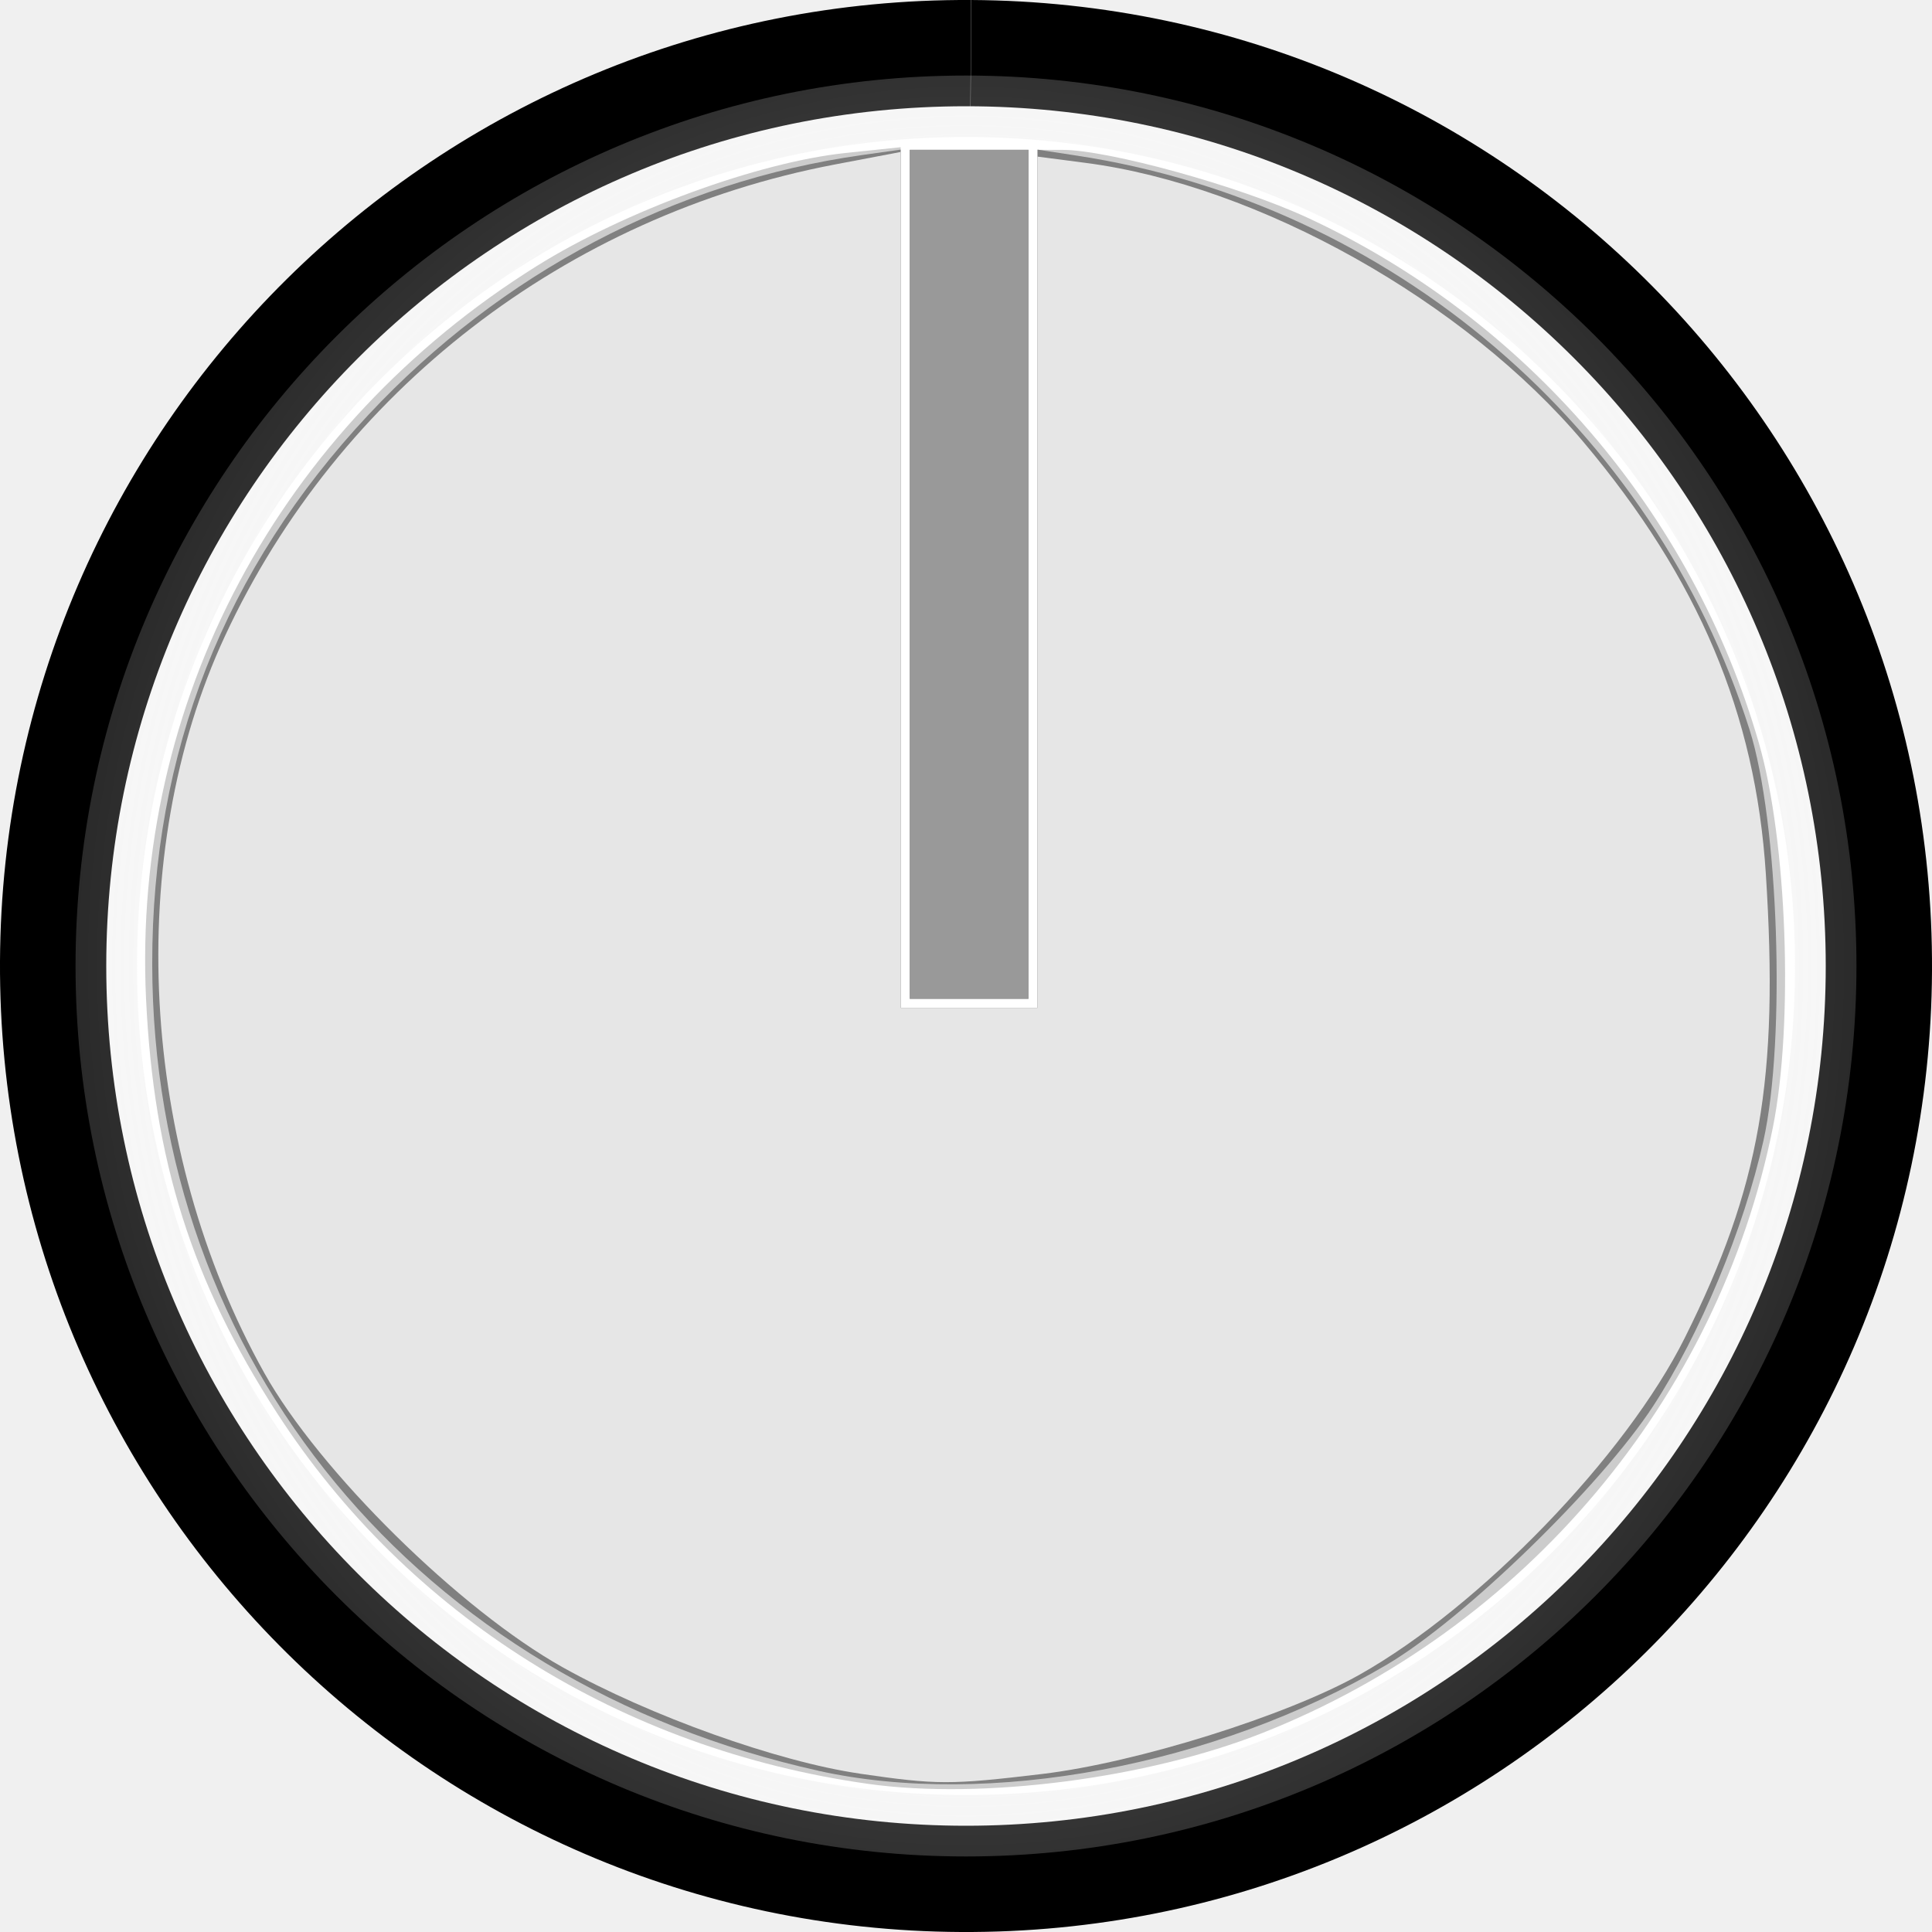
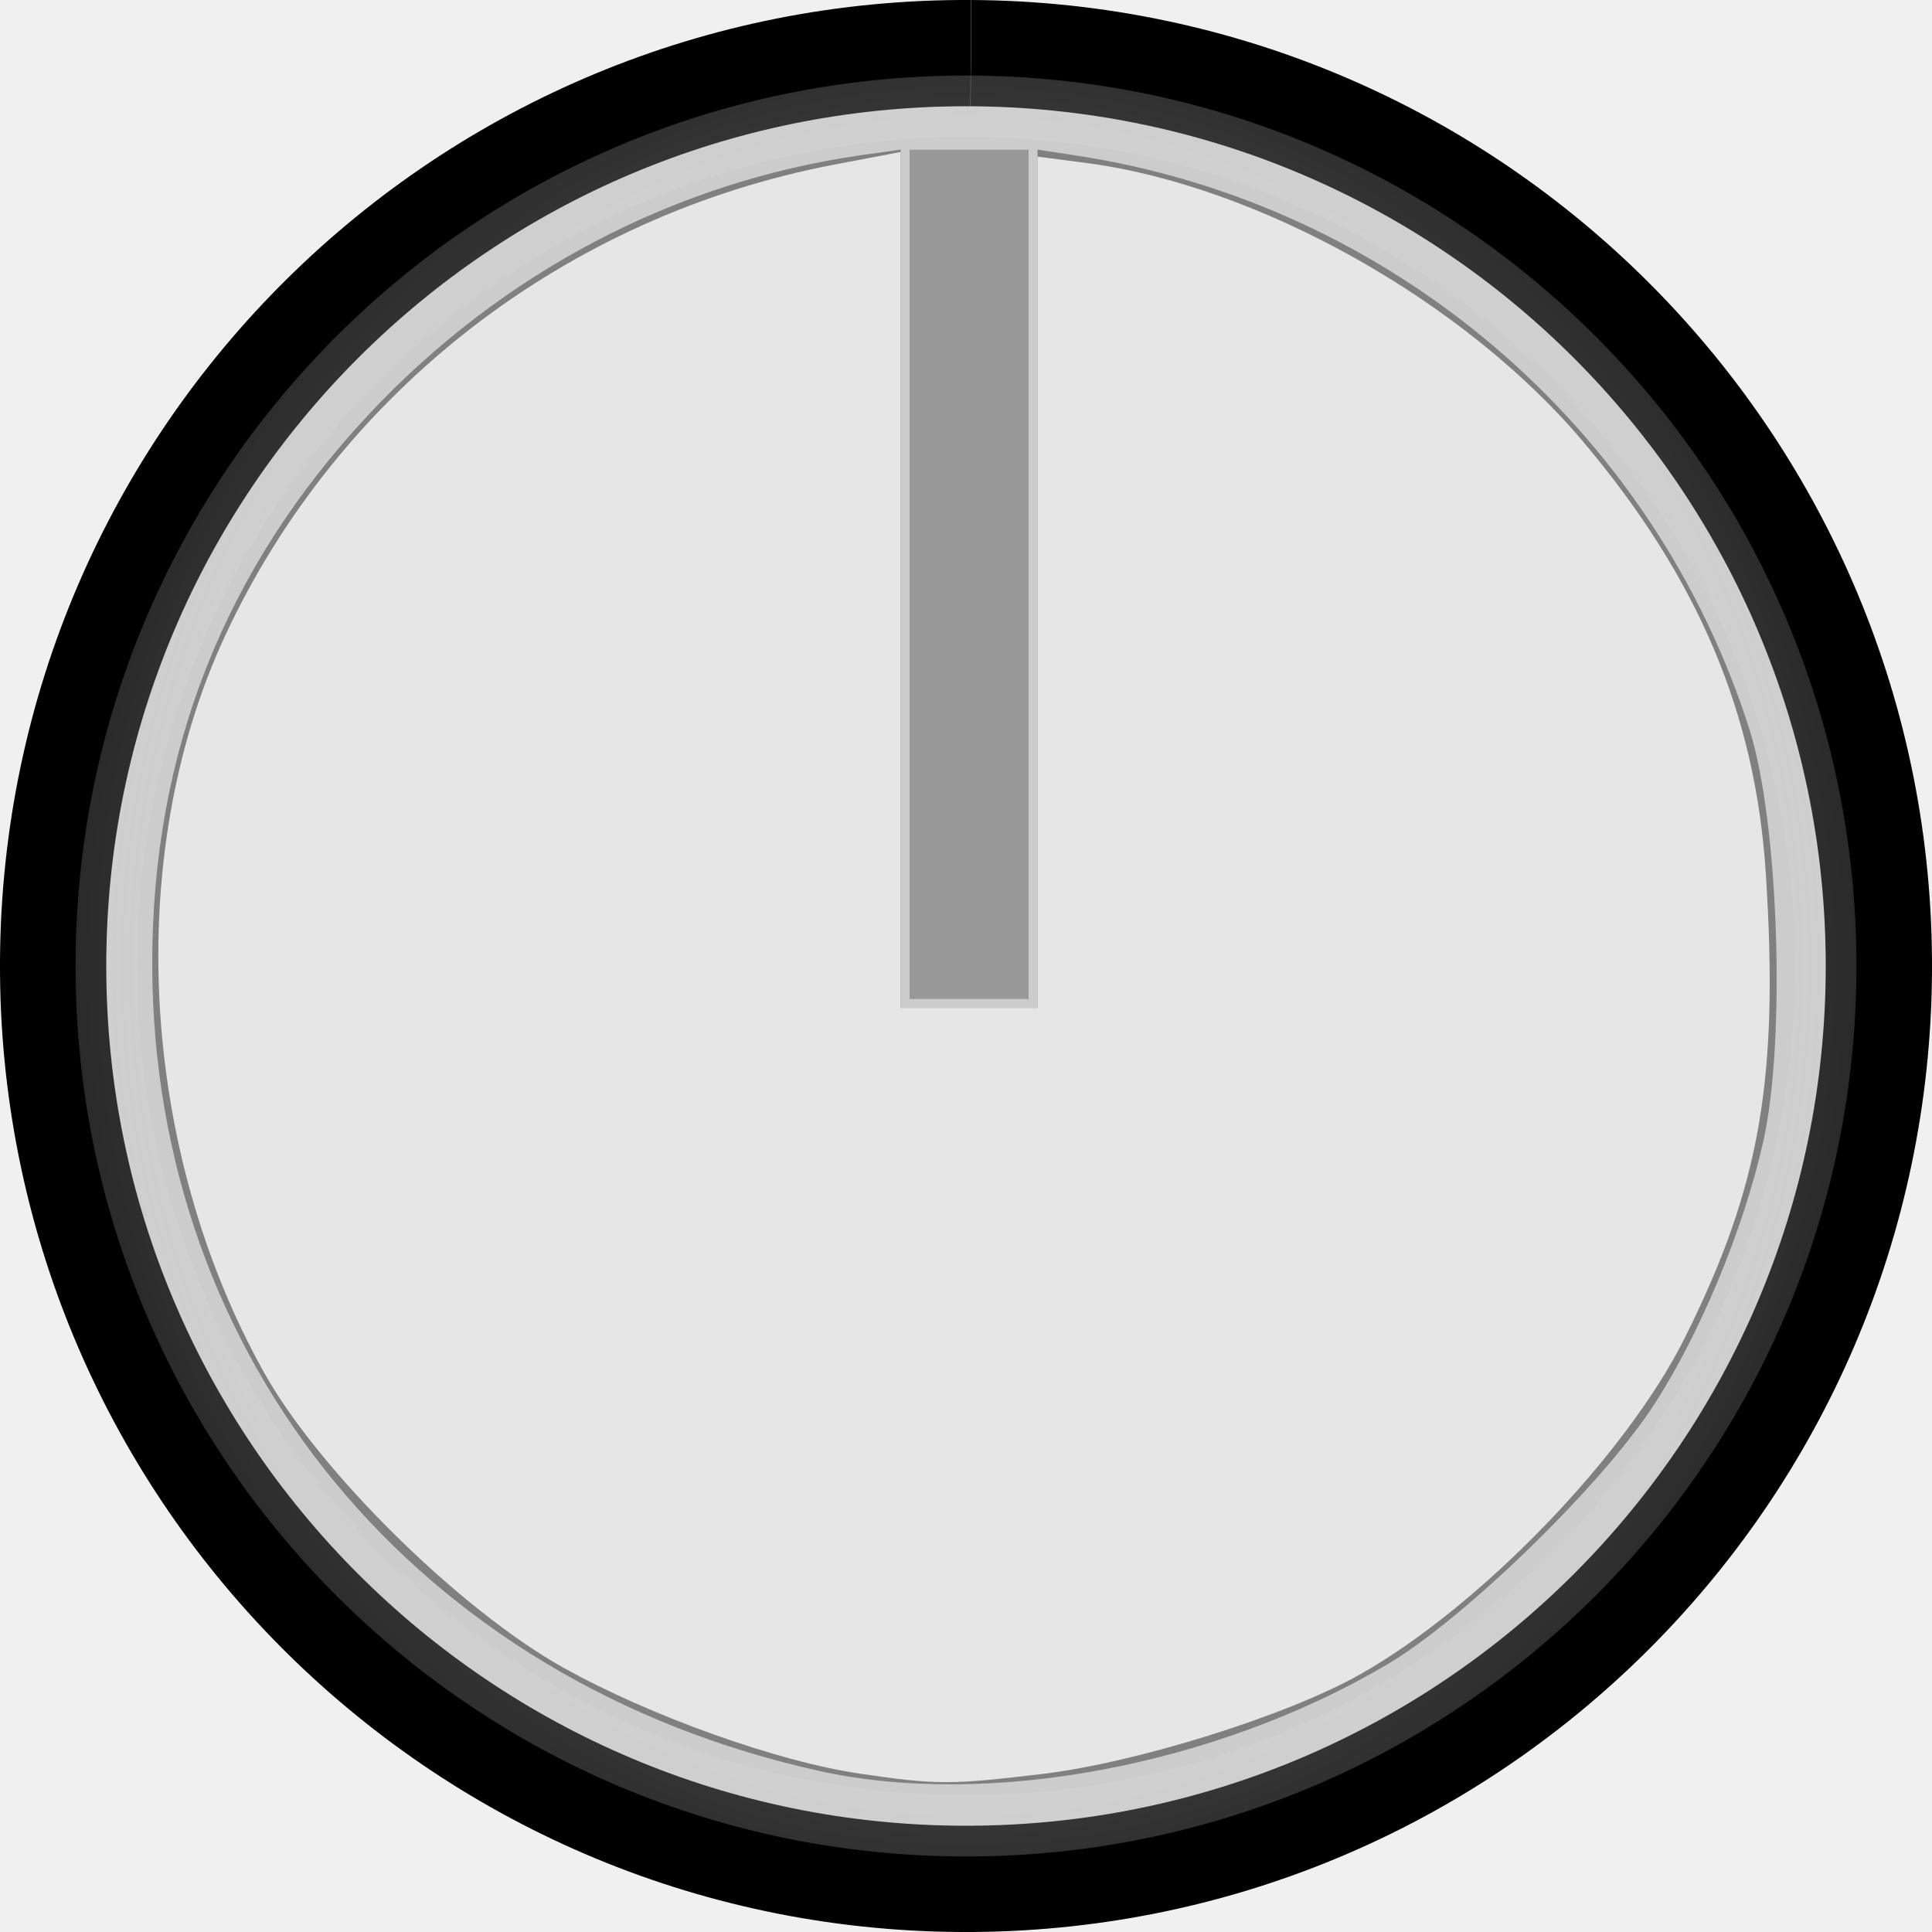
- <svg xmlns="http://www.w3.org/2000/svg" xmlns:ns1="http://www.openswatchbook.org/uri/2009/osb" xmlns:xlink="http://www.w3.org/1999/xlink" id="svg49872" version="1.1" viewBox="0 0 10 10" height="10mm" width="10mm">
+ <svg xmlns="http://www.w3.org/2000/svg" xmlns:ns1="http://www.openswatchbook.org/uri/2009/osb" xmlns:xlink="http://www.w3.org/1999/xlink" width="10mm" height="10mm" viewBox="0 0 10 10" version="1.1" id="svg49872">
  <defs id="defs49866">
-     <linearGradient id="linearGradient2847" ns1:paint="solid">
-       <stop style="stop-color:#000000;stop-opacity:1;" offset="0" id="stop2845" />
+     <linearGradient ns1:paint="solid" id="linearGradient2847">
+       <stop id="stop2845" offset="0" style="stop-color:#000000;stop-opacity:1;" />
    </linearGradient>
    <linearGradient id="linearGradient842">
-       <stop id="stop838" offset="0" style="stop-color:#ffffff;stop-opacity:0.624" />
-       <stop id="stop840" offset="1" style="stop-color:#c3c3c3;stop-opacity:0" />
+       <stop style="stop-color:#ffffff;stop-opacity:0.624" offset="0" id="stop838" />
+       <stop style="stop-color:#c3c3c3;stop-opacity:0" offset="1" id="stop840" />
    </linearGradient>
    <clipPath id="clip12">
-       <path id="path28860" d="m 143,129.75 h 3 V 158 h -3 z m 0,0" />
+       <path d="m 143,129.75 h 3 V 158 h -3 z m 0,0" id="path28860" />
    </clipPath>
    <clipPath id="clip11">
-       <path id="path28857" d="m 117.395,129.75 h 54 v 54.004 h -54 z m 0,0" />
+       <path d="m 117.395,129.75 h 54 v 54.004 h -54 z m 0,0" id="path28857" />
    </clipPath>
    <clipPath id="clip150">
-       <path id="path29465" d="m 176,208.926 h 2 V 228 h -2 z m 0,0" />
+       <path d="m 176,208.926 h 2 V 228 h -2 z m 0,0" id="path29465" />
    </clipPath>
    <clipPath id="clip149">
-       <path id="path29462" d="m 159.277,208.926 h 36 v 36 h -36 z m 0,0" />
+       <path d="m 159.277,208.926 h 36 v 36 h -36 z m 0,0" id="path29462" />
    </clipPath>
    <clipPath id="clip142">
-       <path id="path29320" d="m 110,208.926 h 3 V 228 h -3 z m 0,0" />
+       <path d="m 110,208.926 h 3 V 228 h -3 z m 0,0" id="path29320" />
    </clipPath>
    <clipPath id="clip141">
-       <path id="path29317" d="m 93.512,208.926 h 36 v 36 H 93.512 Z m 0,0" />
+       <path d="m 93.512,208.926 h 36 v 36 H 93.512 Z m 0,0" id="path29317" />
    </clipPath>
-     <radialGradient gradientTransform="matrix(1.473474,-0.00117444,0.0012697,1.592979,-2.37372,-2.959021)" gradientUnits="userSpaceOnUse" r="4.609" fy="5" fx="5" cy="5" cx="5" id="radialGradient844" xlink:href="#linearGradient842" />
+     <radialGradient xlink:href="#linearGradient842" id="radialGradient844" cx="5" cy="5" fx="5" fy="5" r="4.609" gradientUnits="userSpaceOnUse" gradientTransform="matrix(1.473474,-0.00117444,0.0012697,1.592979,-2.37372,-2.959021)" />
  </defs>
-   <path style="opacity:1;fill:#f2f2f2;fill-opacity:1;fill-rule:evenodd;stroke:#000000;stroke-width:0.714;stroke-linecap:butt;stroke-linejoin:round;stroke-miterlimit:4;stroke-dasharray:none;stroke-dashoffset:0;stroke-opacity:1" d="M 5.025,0.357 A 4.643,4.643 44.891 0 1 9.643,5.024 4.643,4.643 44.891 0 1 4.976,9.643 4.643,4.643 44.891 0 1 0.357,4.976 4.643,4.643 44.891 0 1 5.024,0.357" id="paath31010907" />
-   <path style="fill:none;fill-rule:evenodd;stroke:#fcfcfc;stroke-width:0.651;stroke-linecap:butt;stroke-linejoin:miter;stroke-miterlimit:4;stroke-dasharray:none;stroke-opacity:1" d="m 5,0.731 v 4.463 0" id="path832" />
-   <path id="path826" d="M 9.45,5 A 4.45,4.45 0 0 1 5,9.45 4.45,4.45 0 0 1 0.55,5 4.45,4.45 0 0 1 5,0.55 4.45,4.45 0 0 1 9.45,5 Z" style="opacity:1;fill:#ffffff;fill-opacity:1;fill-rule:nonzero;stroke:url(#radialGradient844);stroke-width:0.318;stroke-linecap:square;stroke-linejoin:round;stroke-miterlimit:6.1;stroke-dasharray:none;stroke-dashoffset:0;stroke-opacity:0.982" />
-   <path transform="scale(0.2645833)" id="path101" d="M 16.989,34.898 C 12.154,34.219 7.98,31.601 5.418,27.641 3.754,25.069 3.006,22.703 2.857,19.538 2.584,13.742 5.457,8.355 10.502,5.203 12.222,4.129 14.84,3.171 16.541,2.993 l 1.078,-0.113 v 8.418 8.418 h 1.339 1.339 V 11.324 2.931 l 0.491,0.001 c 0.9,0.002 3.446,0.706 4.775,1.32 4.282,1.979 7.542,5.769 8.846,10.285 0.551,1.907 0.681,5.483 0.274,7.515 -1.065,5.315 -4.865,9.824 -9.987,11.85 -2.252,0.891 -5.483,1.308 -7.708,0.996 z" style="fill:#cccccc;stroke:none;stroke-width:0.179" />
-   <path transform="scale(0.2645833)" id="path103" d="M 17.798,11.235 V 2.931 h 1.161 1.161 v 8.304 8.304 h -1.161 -1.161 z" style="fill:#808080;stroke-width:0.179" />
-   <path transform="scale(0.2645833)" id="path105" d="M 17.798,11.235 V 2.931 h 1.161 1.161 v 8.304 8.304 h -1.161 -1.161 z" style="fill:#999999;stroke-width:0.179" />
-   <path transform="scale(0.2645833)" id="path107" d="M 16.012,34.641 C 8.178,32.902 2.988,26.619 2.978,18.861 2.973,14.724 4.389,11.128 7.21,8.112 9.804,5.339 13.199,3.553 16.86,3.034 l 0.759,-0.107 v 8.395 8.395 h 1.339 1.339 V 11.322 2.927 l 0.759,0.116 c 6.158,0.94 11.29,5.316 13.169,11.228 0.569,1.79 0.714,6.061 0.273,8.043 -0.383,1.72 -1.243,3.791 -2.154,5.187 -1.025,1.57 -3.707,4.176 -5.21,5.062 -3.366,1.984 -7.809,2.814 -11.122,2.079 z" style="fill:#808080;stroke-width:0.179" />
-   <path transform="scale(0.2645833)" id="path127" d="M 16.82,34.697 C 15.21,34.462 12.71,33.568 11.012,32.619 8.995,31.491 6.245,28.78 5.171,26.86 2.72,22.477 2.413,16.715 4.403,12.439 6.63,7.655 11.072,4.22 16.331,3.218 l 1.288,-0.245 v 8.372 8.372 h 1.339 1.339 V 11.39 3.064 l 0.938,0.122 c 3.382,0.439 7.42,2.704 9.744,5.464 2.249,2.672 3.366,5.316 3.566,8.448 0.257,4.012 -0.112,6.121 -1.586,9.074 -1.152,2.308 -3.996,5.254 -6.358,6.587 -1.424,0.803 -4.368,1.725 -6.214,1.945 -1.798,0.214 -2.054,0.214 -3.567,-0.006 z" style="fill:#e6e6e6;stroke-width:0.179" />
+   <path id="paath31010907" d="M 5.025,0.357 A 4.643,4.643 44.891 0 1 9.643,5.024 4.643,4.643 44.891 0 1 4.976,9.643 4.643,4.643 44.891 0 1 0.357,4.976 4.643,4.643 44.891 0 1 5.024,0.357" style="opacity:1;fill:#b3b3b3;fill-opacity:1;fill-rule:evenodd;stroke:#000000;stroke-width:0.714;stroke-linecap:butt;stroke-linejoin:round;stroke-miterlimit:4;stroke-dasharray:none;stroke-dashoffset:0;stroke-opacity:1" />
+   <path id="path832" d="m 5,0.731 v 4.463 0" style="fill:none;fill-rule:evenodd;stroke:#fcfcfc;stroke-width:0.651;stroke-linecap:butt;stroke-linejoin:miter;stroke-miterlimit:4;stroke-dasharray:none;stroke-opacity:1" />
+   <path style="opacity:1;fill:#cccccc;fill-opacity:1;fill-rule:nonzero;stroke:url(#radialGradient844);stroke-width:0.318;stroke-linecap:square;stroke-linejoin:round;stroke-miterlimit:6.1;stroke-dasharray:none;stroke-dashoffset:0;stroke-opacity:0.982" d="M 9.45,5 A 4.45,4.45 0 0 1 5,9.45 4.45,4.45 0 0 1 0.55,5 4.45,4.45 0 0 1 5,0.55 4.45,4.45 0 0 1 9.45,5 Z" id="path826" />
+   <path style="fill:#cccccc;stroke:none;stroke-width:0.179" d="M 16.989,34.898 C 12.154,34.219 7.98,31.601 5.418,27.641 3.754,25.069 3.006,22.703 2.857,19.538 2.584,13.742 5.457,8.355 10.502,5.203 12.222,4.129 14.84,3.171 16.541,2.993 l 1.078,-0.113 v 8.418 8.418 h 1.339 1.339 V 11.324 2.931 l 0.491,0.001 c 0.9,0.002 3.446,0.706 4.775,1.32 4.282,1.979 7.542,5.769 8.846,10.285 0.551,1.907 0.681,5.483 0.274,7.515 -1.065,5.315 -4.865,9.824 -9.987,11.85 -2.252,0.891 -5.483,1.308 -7.708,0.996 z" id="path101" transform="scale(0.2645833)" />
+   <path style="fill:#808080;stroke-width:0.179" d="M 17.798,11.235 V 2.931 h 1.161 1.161 v 8.304 8.304 h -1.161 -1.161 z" id="path103" transform="scale(0.2645833)" />
+   <path style="fill:#999999;stroke-width:0.179" d="M 17.798,11.235 V 2.931 h 1.161 1.161 v 8.304 8.304 h -1.161 -1.161 z" id="path105" transform="scale(0.2645833)" />
+   <path style="fill:#808080;stroke-width:0.179" d="M 16.012,34.641 C 8.178,32.902 2.988,26.619 2.978,18.861 2.973,14.724 4.389,11.128 7.21,8.112 9.804,5.339 13.199,3.553 16.86,3.034 l 0.759,-0.107 v 8.395 8.395 h 1.339 1.339 V 11.322 2.927 l 0.759,0.116 c 6.158,0.94 11.29,5.316 13.169,11.228 0.569,1.79 0.714,6.061 0.273,8.043 -0.383,1.72 -1.243,3.791 -2.154,5.187 -1.025,1.57 -3.707,4.176 -5.21,5.062 -3.366,1.984 -7.809,2.814 -11.122,2.079 z" id="path107" transform="scale(0.2645833)" />
+   <path style="fill:#e6e6e6;stroke-width:0.179" d="M 16.82,34.697 C 15.21,34.462 12.71,33.568 11.012,32.619 8.995,31.491 6.245,28.78 5.171,26.86 2.72,22.477 2.413,16.715 4.403,12.439 6.63,7.655 11.072,4.22 16.331,3.218 l 1.288,-0.245 v 8.372 8.372 h 1.339 1.339 V 11.39 3.064 l 0.938,0.122 c 3.382,0.439 7.42,2.704 9.744,5.464 2.249,2.672 3.366,5.316 3.566,8.448 0.257,4.012 -0.112,6.121 -1.586,9.074 -1.152,2.308 -3.996,5.254 -6.358,6.587 -1.424,0.803 -4.368,1.725 -6.214,1.945 -1.798,0.214 -2.054,0.214 -3.567,-0.006 z" id="path127" transform="scale(0.2645833)" />
</svg>
